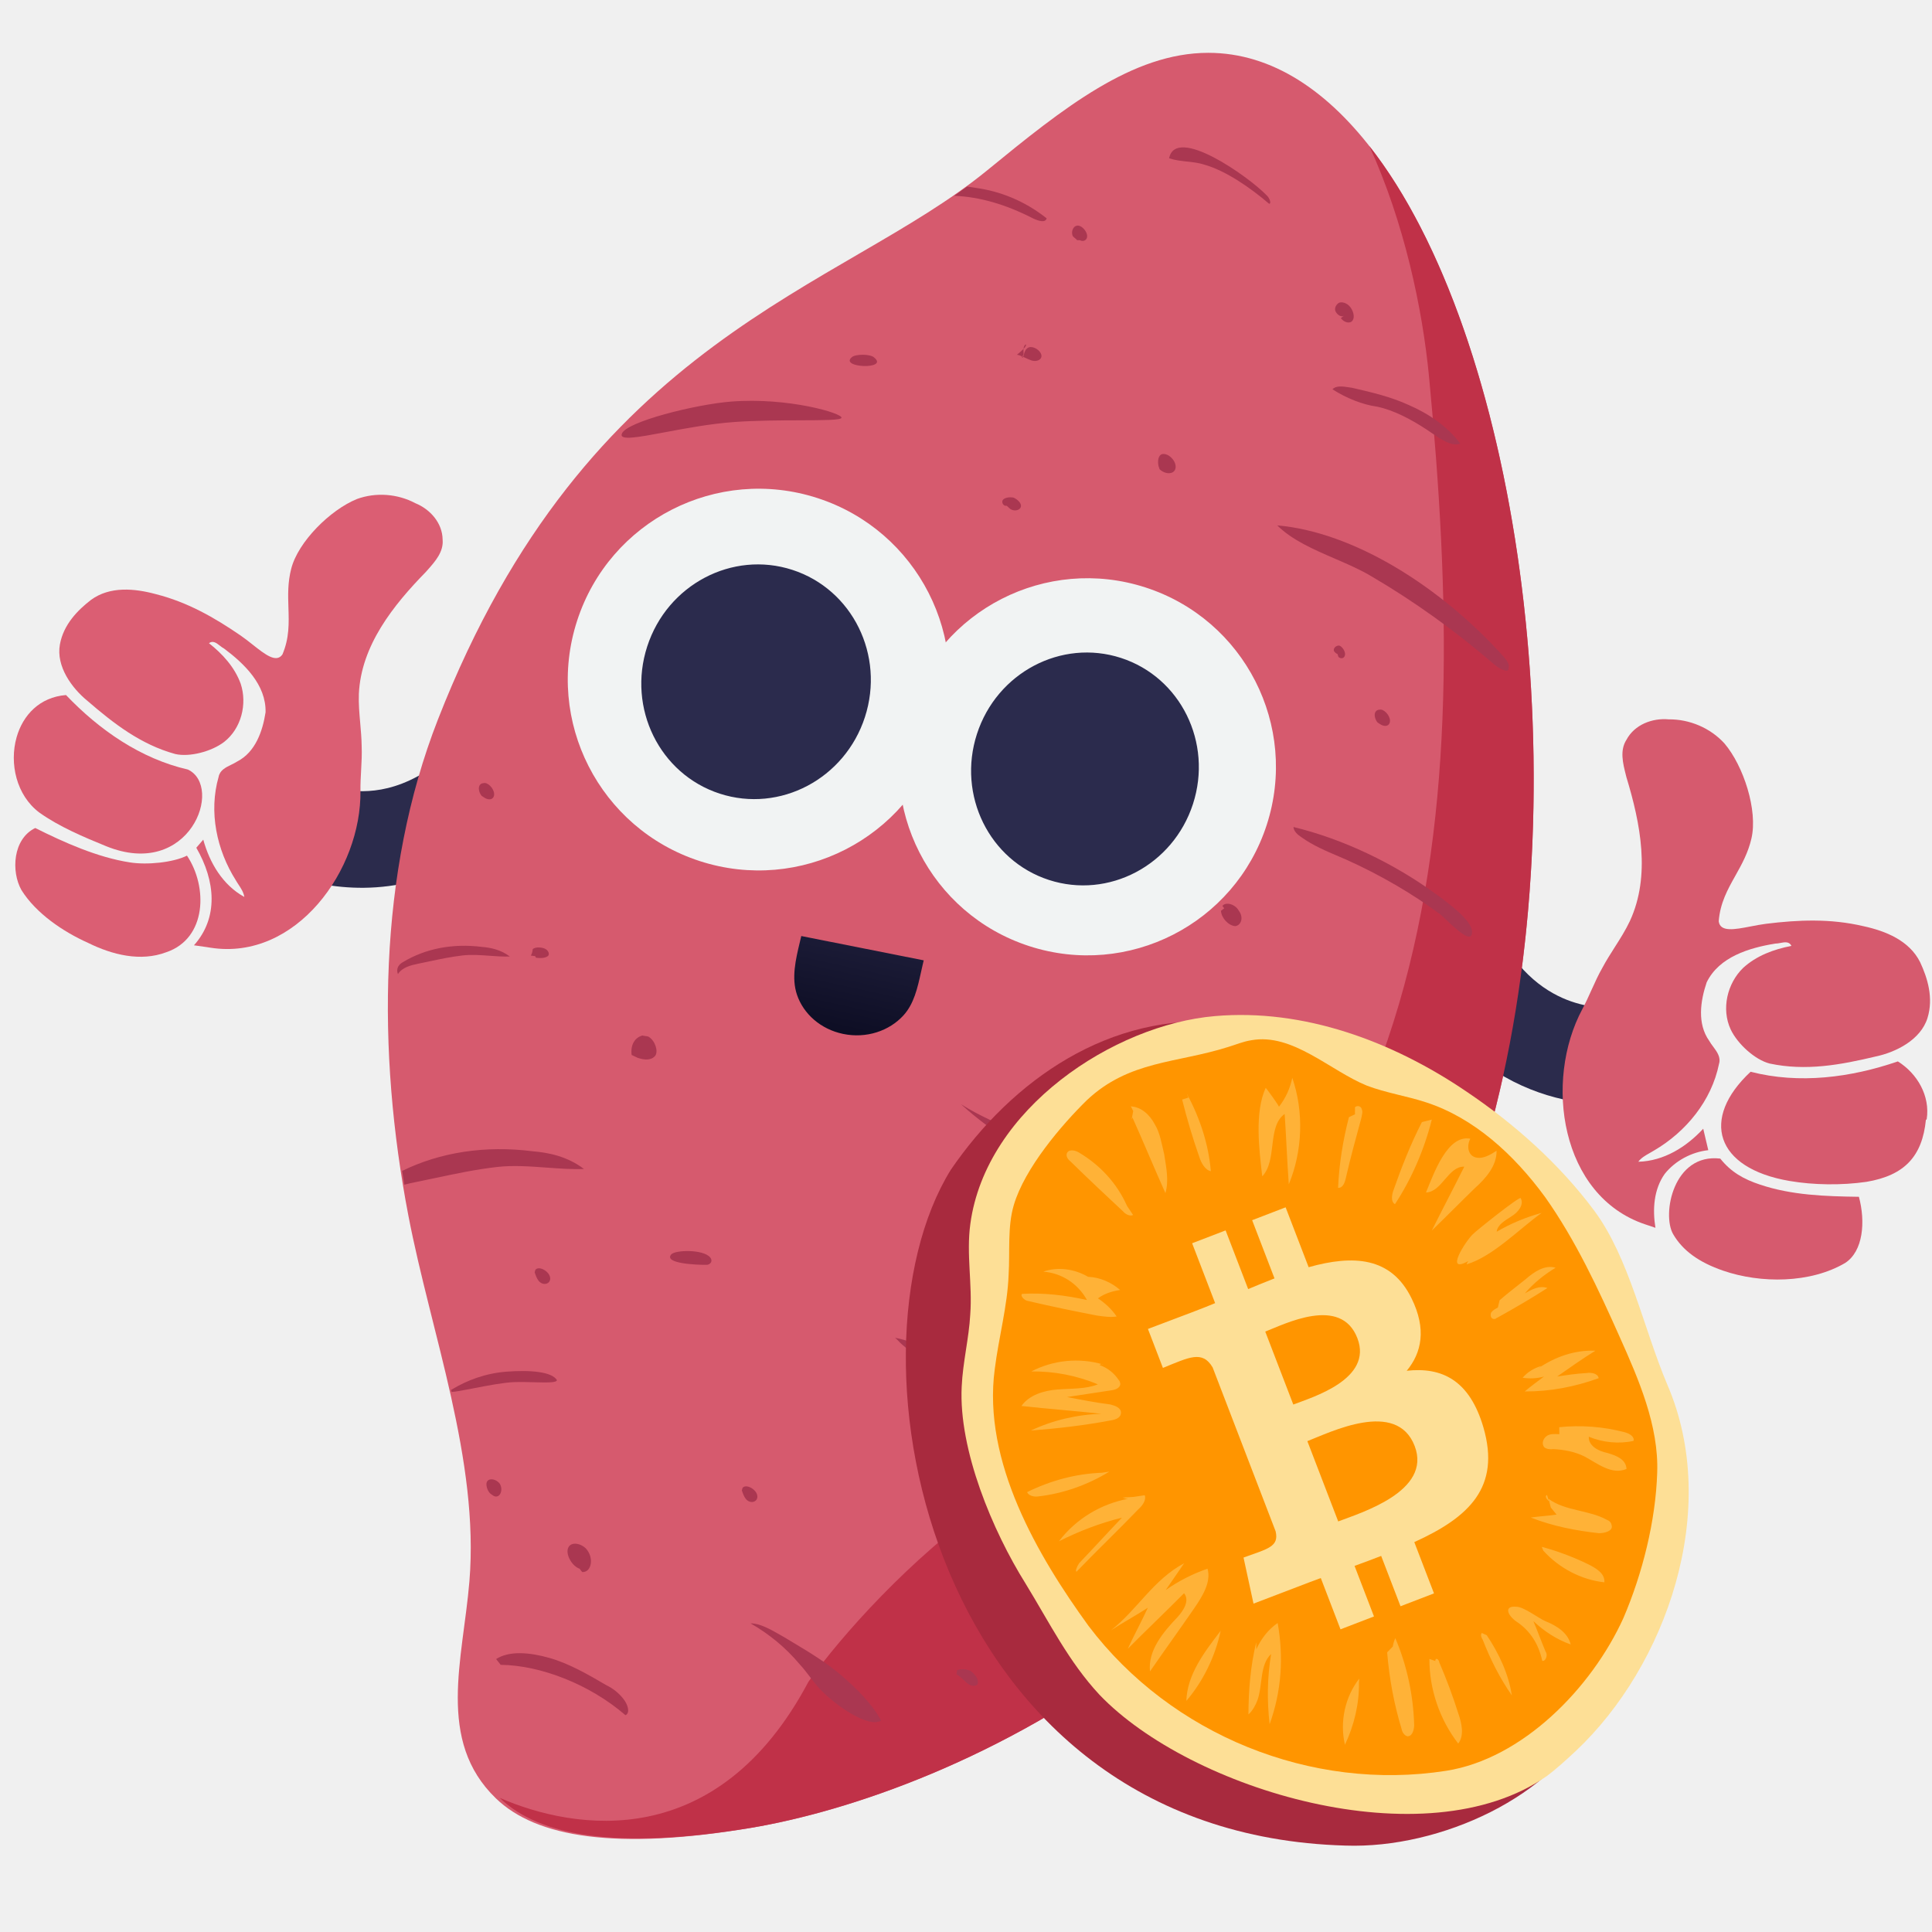
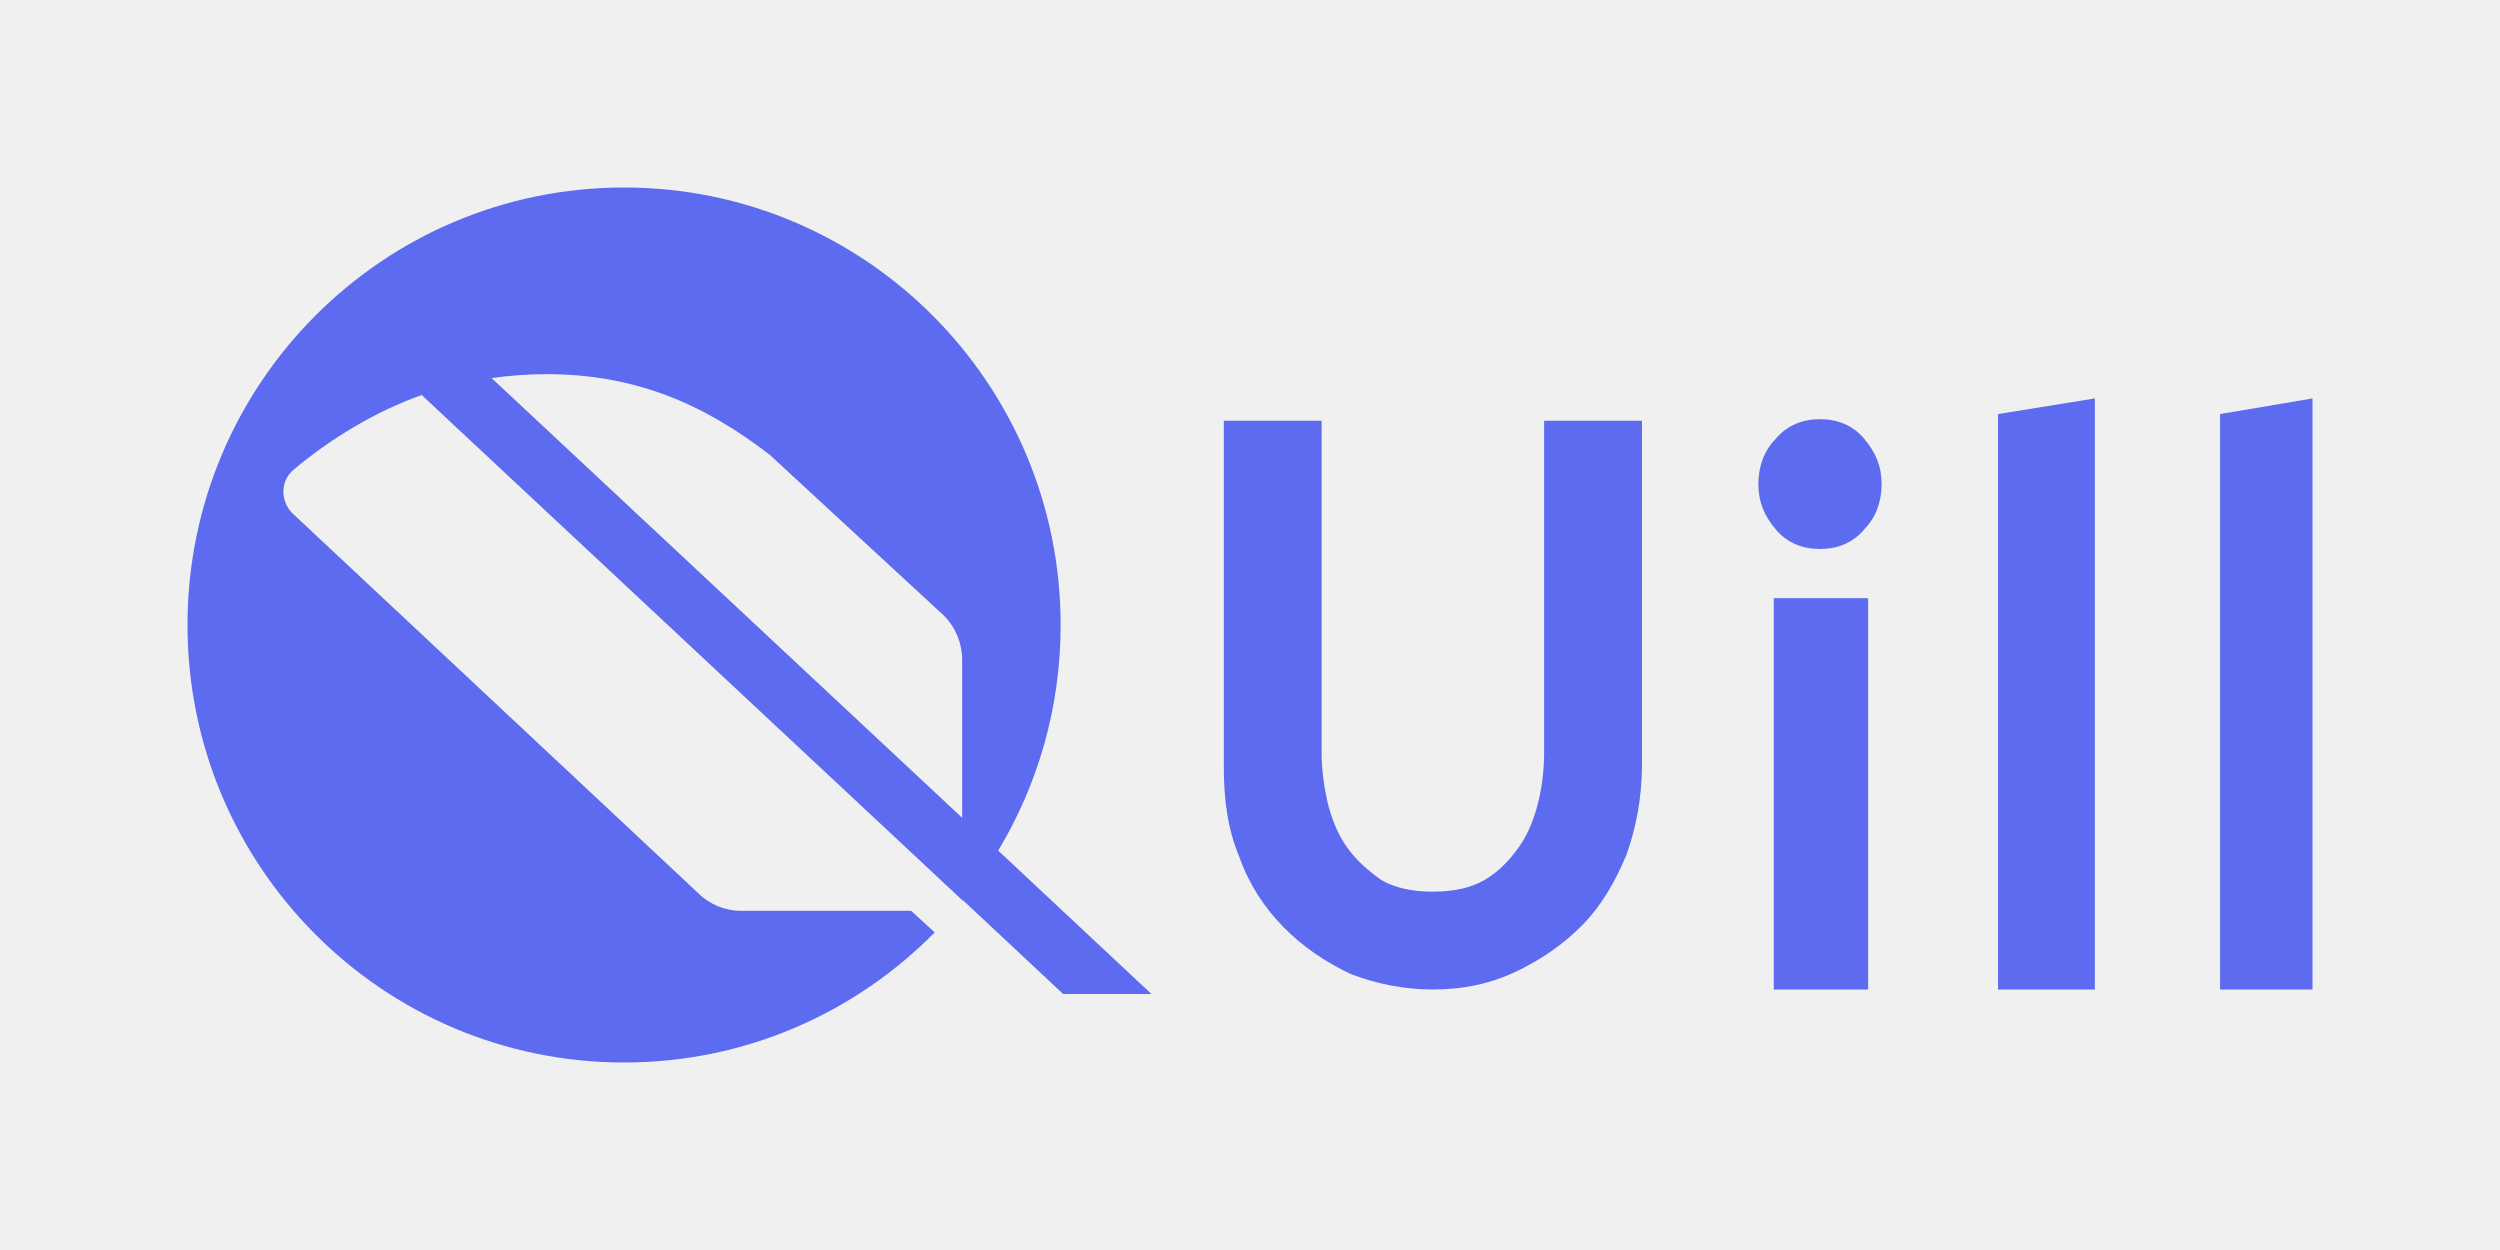
- <svg xmlns="http://www.w3.org/2000/svg" width="140" height="140" viewBox="0 0 140 140" fill="none">
-   <g clip-path="url(#clip0_358_1265)">
-     <path fill-rule="evenodd" clip-rule="evenodd" d="M21.153 56.166C20.637 55.983 19.979 55.752 19.347 55.606L17.765 62.425C17.955 62.469 18.253 62.565 18.817 62.765C18.89 62.79 18.967 62.818 19.047 62.846C19.52 63.014 20.108 63.224 20.737 63.42C22.23 63.888 24.157 64.355 26.376 64.332C31.059 64.284 36.109 62.079 41.068 55.778L35.566 51.449C31.645 56.433 28.458 57.311 26.304 57.333C25.104 57.345 23.96 57.094 22.828 56.74C22.338 56.587 21.889 56.427 21.414 56.258C21.328 56.228 21.241 56.197 21.153 56.166Z" fill="#2B2B4C" />
-     <path d="M30.1 36.465C28.806 35.776 27.229 35.659 25.858 36.163C23.937 36.947 21.605 39.25 21.103 41.211C20.842 42.217 20.872 43.137 20.901 44.04C20.937 45.15 20.972 46.236 20.465 47.426C20.018 48.064 19.216 47.43 18.307 46.711C18.026 46.489 17.735 46.258 17.44 46.055C15.544 44.754 13.602 43.64 11.302 43.056C9.756 42.636 7.966 42.467 6.599 43.467C5.639 44.205 4.603 45.249 4.341 46.699C4.052 48.291 5.213 49.865 6.317 50.77C8.252 52.443 10.206 53.953 12.697 54.638C13.731 54.88 15.33 54.457 16.229 53.772C17.484 52.804 17.93 51.017 17.44 49.543C17.007 48.35 16.125 47.382 15.142 46.608C15.428 46.392 15.686 46.594 15.934 46.788L15.935 46.789C16.035 46.868 16.134 46.945 16.232 46.993C17.704 48.093 19.29 49.618 19.244 51.615C19.032 52.988 18.505 54.503 17.2 55.174C17.066 55.263 16.913 55.338 16.758 55.413C16.348 55.613 15.931 55.817 15.841 56.296C15.114 58.833 15.703 61.594 17.085 63.783C17.146 63.891 17.215 63.995 17.284 64.1C17.467 64.378 17.651 64.657 17.705 64.996C16.134 64.13 15.191 62.523 14.729 60.844C14.558 61.038 14.392 61.234 14.225 61.43C15.621 63.844 15.841 66.5 14.055 68.5C14.219 68.524 14.832 68.607 14.996 68.633C15.083 68.647 15.171 68.662 15.259 68.675C21.445 69.642 26.203 63.041 26.12 57.289C26.114 56.803 26.141 56.316 26.168 55.827C26.2 55.235 26.233 54.64 26.207 54.044C26.2 53.501 26.152 52.959 26.104 52.415L26.104 52.411C26.041 51.704 25.978 50.995 26.005 50.281C26.166 46.771 28.505 43.852 30.866 41.437C30.906 41.392 30.947 41.346 30.988 41.299C31.533 40.685 32.155 39.984 32.074 39.104C32.06 37.892 31.169 36.901 30.1 36.465Z" fill="#DB5E73" />
-     <path fill-rule="evenodd" clip-rule="evenodd" d="M4.782 50.365C7.195 52.894 10.189 54.978 13.618 55.765C16.229 57 13.749 63.783 7.683 61.315C6.072 60.659 4.27 59.898 2.843 58.876C1.191 57.632 0.665 55.327 1.203 53.427C1.656 51.83 2.861 50.519 4.782 50.365Z" fill="#DB5E73" />
-     <path fill-rule="evenodd" clip-rule="evenodd" d="M9.402 62.491C7.066 62.13 4.639 61.045 2.555 60C0.924 60.791 0.797 63.156 1.555 64.5C2.616 66.197 4.592 67.524 6.387 68.327C8.136 69.19 10.186 69.707 12.055 69C14.996 68 15.059 64.249 13.549 62.002C12.555 62.5 10.665 62.694 9.402 62.491Z" fill="#DB5E73" />
-     <path d="M71.555 12.328C77.055 7.828 82.056 3.828 87.556 3.828C106.056 3.828 116.435 48.221 108.378 80.283C98.993 117.633 68.41 130.098 54.417 132.454C44.639 134.1 38.862 133.141 35.936 130.318C31.599 126.134 33.545 120.262 34.015 114.593C34.742 105.807 31.233 96.62 29.595 88.099C27.312 76.229 27.382 63.268 31.734 52.138C42.608 24.328 60.88 21.062 71.555 12.328Z" fill="#D65A6E" />
-     <path fill-rule="evenodd" clip-rule="evenodd" d="M117.1 72.998C117.099 72.998 117.097 72.998 117.692 76.447C118.288 79.896 118.286 79.897 118.284 79.897L118.28 79.898L118.271 79.899L118.252 79.902L118.206 79.91C118.171 79.915 118.129 79.921 118.08 79.928C117.983 79.941 117.858 79.956 117.708 79.97C117.407 79.998 117.003 80.024 116.515 80.023C115.543 80.023 114.212 79.922 112.699 79.526C109.606 78.716 105.896 76.699 103.084 72.176L109.028 68.48C110.78 71.297 112.889 72.34 114.472 72.754C115.298 72.971 116.02 73.023 116.517 73.023C116.763 73.023 116.947 73.011 117.051 73.001C117.103 72.996 117.134 72.992 117.143 72.991C117.147 72.99 117.146 72.99 117.138 72.992L117.122 72.994L117.111 72.996L117.104 72.997L117.1 72.998Z" fill="#2B2B4C" />
-     <path d="M58.587 121.86C51.979 134.321 41.668 132.65 36.208 130.279C39.108 133.083 44.817 134.047 54.459 132.446C68.471 130.073 99.002 117.595 108.378 80.282C114.52 55.839 109.947 24.229 99.23 10.586C101.753 16.112 103.084 22.371 103.556 27.328C106.557 58.828 105.314 89.802 71.852 108.756C65.852 113.011 60.974 118.533 58.587 121.86Z" fill="#C03148" />
-     <path fill-rule="evenodd" clip-rule="evenodd" d="M91.965 14.766C92.148 14.762 92.004 14.329 91.749 14.117C90.46 12.792 85.203 9.064 84.717 11.47C85.152 11.614 85.581 11.66 86.011 11.706C86.44 11.752 86.87 11.797 87.304 11.941C88.853 12.389 90.624 13.617 91.965 14.766ZM75.847 15.824C75.743 16.175 75.246 16.011 74.808 15.802C72.883 14.817 70.979 14.258 69.146 14.19C69.465 13.968 69.778 13.744 70.087 13.517C70.326 13.55 70.543 13.585 70.73 13.618C72.389 13.846 74.192 14.507 75.847 15.824ZM32.72 100.866C32.989 100.858 33.596 100.741 34.307 100.603C35.299 100.411 36.493 100.18 37.25 100.154C37.719 100.137 38.232 100.15 38.703 100.163C39.606 100.186 40.356 100.205 40.356 100.005C39.983 99.4 38.451 99.264 36.701 99.396C35.145 99.513 33.796 100.057 32.839 100.631C32.777 100.664 32.726 100.693 32.687 100.718C32.698 100.768 32.709 100.817 32.72 100.866ZM29.3 85.848C29.585 85.771 29.875 85.708 30.158 85.652C30.641 85.555 31.121 85.453 31.601 85.351C33.039 85.046 34.478 84.741 36.015 84.564C37.176 84.431 38.4 84.52 39.608 84.609H39.608H39.608H39.608H39.608H39.608H39.608H39.608H39.608H39.608H39.609H39.609H39.609H39.609H39.609H39.609H39.609H39.609H39.609H39.609H39.609H39.61H39.61H39.61H39.61H39.61H39.61H39.61H39.61H39.61H39.611H39.611H39.611C40.534 84.676 41.447 84.743 42.315 84.708C41.129 83.802 39.758 83.52 38.614 83.427C35.14 82.984 31.884 83.504 29.141 84.849C29.192 85.183 29.245 85.516 29.3 85.848ZM103.383 31.129C102.236 30.375 100.997 29.724 99.791 29.468C98.762 29.329 97.574 28.862 96.555 28.211C96.816 27.924 97.307 27.999 97.773 28.071L97.773 28.071L97.773 28.071L97.773 28.071L97.773 28.071L97.773 28.071C97.839 28.081 97.904 28.091 97.969 28.1L98.113 28.133C99.399 28.431 100.797 28.755 102.084 29.349C103.55 29.984 104.896 30.909 105.815 32.145C105.216 32.383 104.434 31.847 103.7 31.345C103.593 31.271 103.487 31.199 103.383 31.129ZM109.325 48.416C109.345 48.807 108.69 48.494 108.309 48.176C105.444 45.694 102.414 43.54 99.404 41.777C98.618 41.299 97.691 40.898 96.748 40.49C95.209 39.825 93.628 39.142 92.555 38.072C98.052 38.547 104.365 42.459 109.011 47.641C109.207 47.898 109.402 48.154 109.325 48.416ZM97.561 62.296C97.376 62.215 97.191 62.136 97.005 62.057C96.076 61.662 95.147 61.267 94.335 60.688C94.025 60.49 93.749 60.239 93.729 59.928C97.317 60.798 100.998 62.547 104.119 64.834L104.198 64.892C104.98 65.468 106.654 66.701 106.669 67.503C106.699 68.45 105.547 67.359 104.794 66.647L104.794 66.647L104.793 66.646C104.64 66.501 104.504 66.372 104.397 66.279C102.328 64.737 99.935 63.361 97.561 62.296ZM73.568 82.952C72.178 82.093 70.841 81.11 69.642 80.021C70.981 80.862 72.418 81.473 73.846 82.079L73.846 82.079C74.978 82.56 76.104 83.038 77.171 83.627C79.623 85.011 82.019 87.189 82.439 89.957C81.489 89.327 80.801 88.553 80.099 87.764C79.591 87.192 79.075 86.612 78.448 86.074C77.376 85.166 76.123 84.442 74.878 83.722C74.438 83.468 73.998 83.214 73.568 82.952ZM29.232 69.699C30.829 68.743 32.807 68.346 34.937 68.618C35.557 68.668 36.299 68.821 36.942 69.312C36.471 69.331 35.976 69.294 35.475 69.258C34.821 69.21 34.157 69.162 33.529 69.234C32.696 69.33 31.916 69.495 31.137 69.66L31.137 69.66C30.877 69.715 30.617 69.77 30.355 69.823C29.774 69.94 29.135 70.1 28.837 70.588C28.667 70.13 28.946 69.852 29.232 69.699ZM60.978 30.276C61.075 29.958 57.139 28.776 52.977 29.1C50.43 29.299 45.349 30.56 45.057 31.44C44.89 31.94 46.241 31.686 48.185 31.322C49.659 31.045 51.473 30.704 53.227 30.579C54.804 30.467 56.553 30.462 57.991 30.457C59.672 30.451 60.926 30.448 60.978 30.276ZM72.125 105.662C72.726 105.476 73.674 106.11 74.314 106.707C76.42 108.495 80.293 112.599 80.369 115.256C80.168 115.019 79.707 114.4 79.099 113.583L79.098 113.582L79.098 113.581C76.963 110.712 73.014 105.407 72.125 105.662ZM60.992 121.425C59.869 120.463 58.673 119.746 57.5 119.043C57.273 118.906 57.046 118.771 56.822 118.634C56.746 118.591 56.67 118.548 56.594 118.504L56.594 118.504C55.843 118.075 55.055 117.624 54.391 117.637C55.711 118.395 56.921 119.373 57.961 120.615C58.219 120.893 58.448 121.194 58.677 121.494L58.678 121.494L58.678 121.494C58.907 121.795 59.136 122.095 59.394 122.373C60.428 123.485 62.899 125.265 63.845 124.679C63.236 123.515 62.078 122.362 60.992 121.425ZM45.324 124.29C42.709 122.029 39.143 120.67 36.281 120.64L35.952 120.222C36.889 119.611 38.35 119.727 39.797 120.135C41.243 120.543 42.602 121.335 43.961 122.128C44.439 122.361 44.842 122.687 45.171 123.104C45.501 123.521 45.681 124.123 45.324 124.29ZM100.005 52.474C100.384 52.728 100.743 52.59 100.723 52.198C100.703 51.806 100.251 51.336 99.951 51.429C99.585 51.437 99.488 51.918 99.815 52.347L100.005 52.474ZM35.807 57.519C35.827 57.911 35.468 58.049 35.089 57.795L34.899 57.669C34.572 57.239 34.669 56.758 35.035 56.751C35.335 56.657 35.786 57.128 35.807 57.519ZM97.16 23.055C97.421 23.398 97.853 23.477 98.022 23.212C98.191 22.947 98.047 22.514 97.851 22.257C97.589 21.913 97.158 21.835 96.982 21.969C96.805 22.104 96.695 22.324 96.767 22.54C96.905 22.842 97.218 23.01 97.394 22.876L97.16 23.055ZM97.468 47.38C97.481 47.641 97.246 47.82 96.991 47.608L96.919 47.391C96.795 47.35 96.729 47.264 96.664 47.178C96.592 46.962 96.826 46.783 97.009 46.779C97.192 46.776 97.454 47.119 97.468 47.38ZM88.711 65.82L88.476 65.999C88.503 66.521 89.02 67.077 89.51 67.111C89.934 67.058 90.149 66.487 89.756 65.973C89.488 65.499 88.808 65.338 88.58 65.648L88.711 65.82ZM88.98 81.137C88.673 81.1 88.228 80.76 88.273 80.454L87.973 80.548C87.888 80.07 87.867 79.678 87.971 79.328C88.134 78.932 88.558 78.88 88.938 79.134C89.441 79.429 89.533 80.037 89.436 80.518C89.391 80.824 89.222 81.089 88.98 81.137ZM66.489 98.395C67.017 98.899 67.68 99.229 68.008 99.203C68.335 99.177 68.089 98.704 67.561 98.2C66.651 97.398 65.66 97.095 64.86 96.94C64.956 97.014 65.04 97.103 65.124 97.192L65.124 97.192C65.208 97.281 65.293 97.37 65.388 97.445L66.489 98.395ZM81.356 100.116C81.166 99.989 80.97 99.732 80.839 99.56L80.636 99.172C80.381 98.959 80.361 98.567 80.602 98.519C80.844 98.471 81.157 98.638 81.354 98.896C81.681 99.325 81.78 100.064 81.356 100.116ZM82.103 109.861C81.686 109.786 81.36 109.259 81.434 108.908C81.358 108.823 81.323 108.662 81.364 108.526C81.481 108.436 81.54 108.391 81.722 108.388C82.029 108.425 82.474 108.765 82.618 109.197C82.763 109.63 82.476 109.985 82.103 109.861ZM69.834 121.744C69.677 121.592 69.52 121.441 69.311 121.329L69.356 121.023C69.656 120.929 70.022 120.922 70.336 121.09C70.715 121.344 70.984 121.818 70.814 122.083C70.638 122.217 70.331 122.179 70.076 121.967C69.991 121.896 69.913 121.82 69.834 121.744ZM73.12 36.803C73.357 37.068 73.841 37.038 73.96 36.768C74.078 36.497 73.742 36.189 73.445 36.059C73.119 35.997 72.733 36.07 72.645 36.273C72.585 36.408 72.695 36.698 72.951 36.649L73.12 36.803ZM90.212 93.772C90.133 93.773 90.097 93.927 90.194 94.055C90.26 94.141 90.338 94.183 90.417 94.225C90.495 94.267 90.573 94.308 90.639 94.394C90.808 94.129 90.912 93.779 90.768 93.346C90.689 92.999 90.179 92.574 89.944 92.753C89.709 92.932 89.912 93.32 90.115 93.708L90.212 93.772ZM53.756 107.995C53.828 108.212 53.901 108.428 54.032 108.6C54.359 109.029 54.959 108.842 54.874 108.365C54.788 107.887 54.036 107.51 53.808 107.82L53.756 107.995ZM39.019 92.797C38.888 92.626 38.816 92.409 38.744 92.193L38.796 92.018C39.024 91.708 39.775 92.085 39.861 92.563C39.947 93.04 39.346 93.227 39.019 92.797ZM51.231 91.655C51.498 91.623 51.677 91.362 51.453 91.106C50.932 90.511 48.913 90.573 48.637 90.903C48.085 91.562 50.468 91.664 51.231 91.655ZM39.736 69.247C39.552 69.44 39.154 69.443 38.842 69.402L38.777 69.285L38.465 69.245C38.564 69.095 38.584 68.934 38.605 68.774C38.782 68.634 39.102 68.621 39.408 68.715C39.713 68.809 39.835 69.096 39.736 69.247ZM63.349 25.91C63.093 25.65 62.018 25.643 61.737 25.874C60.774 26.667 64.438 26.799 63.349 25.91ZM74.068 25.825C73.934 25.767 73.806 25.721 73.689 25.706C73.687 25.708 73.686 25.709 73.686 25.709L73.687 25.708L73.688 25.707L73.689 25.707C73.716 25.685 73.984 25.475 74.17 25.279C74.16 25.382 74.166 25.496 74.172 25.609C74.179 25.734 74.112 25.79 74.068 25.825ZM74.144 25.858L74.136 25.886L74.127 25.915C74.003 25.874 74.018 25.863 74.062 25.83L74.068 25.825L74.098 25.838L74.144 25.858ZM74.144 25.858L74.165 25.783C74.247 25.49 74.315 25.247 74.576 25.166C74.877 25.072 75.38 25.367 75.459 25.714C75.538 26.061 75.12 26.244 74.748 26.121C74.595 26.07 74.44 25.997 74.29 25.927L74.29 25.927C74.241 25.903 74.192 25.88 74.144 25.858ZM74.321 24.953C74.222 25.029 74.183 25.145 74.17 25.279C74.305 25.137 74.396 25.003 74.321 24.953ZM35.779 108.403C36.217 108.612 36.491 107.996 36.222 107.522C35.895 107.093 35.222 107.063 35.249 107.586C35.263 107.847 35.4 108.149 35.59 108.276L35.779 108.403ZM42.439 112.192C43.075 112.854 42.874 113.963 42.184 113.916L42 113.674C41.476 113.5 41.005 112.712 41.152 112.218C41.298 111.725 41.988 111.772 42.439 112.192ZM46.21 76.656C46.706 76.82 47.196 76.854 47.483 76.5C47.711 76.19 47.488 75.41 46.984 75.115C46.922 75.095 46.846 75.085 46.769 75.076C46.692 75.067 46.615 75.057 46.553 75.037C46.012 75.178 45.673 75.708 45.772 76.447L46.21 76.656ZM84.026 33.999C84.412 34.383 85.085 34.413 85.182 33.932C85.279 33.45 84.697 32.809 84.214 32.906C83.914 32.999 83.875 33.435 83.954 33.782L84.026 33.999ZM78.768 17C78.847 17.347 78.553 17.571 78.239 17.403L78.056 17.407C78.024 17.363 77.96 17.31 77.896 17.257C77.832 17.204 77.769 17.151 77.736 17.108C77.598 16.806 77.761 16.41 78.003 16.362C78.303 16.268 78.689 16.653 78.768 17Z" fill="#AA3751" />
-     <path d="M58.064 67.828C58.053 67.876 58.041 67.923 58.031 67.969C58.008 68.066 57.985 68.162 57.961 68.26C57.658 69.531 57.338 70.867 57.755 72.092C58.222 73.463 59.457 74.58 61.093 74.921C62.779 75.272 64.444 74.704 65.468 73.579C66.231 72.74 66.485 71.593 66.734 70.472C66.774 70.287 66.815 70.103 66.858 69.922C66.883 69.815 66.909 69.705 66.936 69.591L58.064 67.828Z" fill="url(#paint0_linear_358_1265)" />
-     <circle cx="54.973" cy="49.245" r="13.827" transform="rotate(17.9625 54.9727 49.2447)" fill="#F1F3F3" />
-     <circle cx="78.796" cy="55.565" r="13.661" transform="rotate(17.9625 78.7965 55.5653)" fill="#F1F3F3" />
-     <ellipse cx="54.788" cy="49.403" rx="8.293" ry="8.524" transform="rotate(17.9625 54.7879 49.4026)" fill="#2B2B4D" />
-     <ellipse cx="78.621" cy="55.721" rx="8.228" ry="8.457" transform="rotate(17.9625 78.6206 55.7209)" fill="#2B2B4D" />
-     <path d="M97.5 133.738C104.379 133.979 112.728 130.124 115.327 124.387C125.743 101.397 109.881 78.664 91.491 74.541C90.569 74.356 89.699 74.182 88.758 74.093C80.44 73.322 73.369 78.231 68.892 84.777C60.645 98.132 67.347 132.889 97.5 133.738Z" fill="#A82A3E" />
-     <path d="M114.186 126.885C113.511 127.512 112.836 128.139 112.083 128.703C103.286 134.846 86.247 129.69 79.672 122.808C77.432 120.401 76.06 117.6 74.311 114.743C71.933 110.942 69.459 105.069 69.688 100.488C69.77 98.687 70.215 96.978 70.308 95.25C70.472 93.064 70.013 90.9 70.314 88.692C71.447 80.319 80.736 74.249 88.042 73.63C94.45 73.076 100.869 75.427 106.302 79.124C109.713 81.423 113.005 84.336 115.533 87.742C118.061 91.147 119.1 96.275 120.817 100.329C124.742 109.403 120.74 120.72 114.186 126.885Z" fill="#FDDF96" />
-     <path d="M104.792 128.319C95.034 129.843 84.865 125.723 78.883 117.825C75.201 112.75 71.189 105.919 72.082 99.225C72.368 96.921 73.007 94.636 73.089 92.364C73.191 90.69 72.997 88.913 73.461 87.334C74.25 84.649 76.927 81.519 78.755 79.727C81.817 76.838 85.268 77.053 89 75.867C89.535 75.709 90.059 75.476 90.673 75.38C93.663 74.838 96.372 77.579 99.045 78.668C100.45 79.202 101.948 79.42 103.342 79.881C106.788 81 109.69 83.635 111.965 86.746C114.172 89.866 115.809 93.377 117.377 96.899C118.732 99.927 120.211 103.312 120.087 106.721C119.975 110.204 119.027 114.011 117.638 117.252C115.323 122.345 110.309 127.458 104.792 128.319Z" fill="#FF9500" />
-     <path d="M101.084 87.26C100.786 87.088 100.855 86.643 100.944 86.34C101.56 84.579 102.197 82.961 103.034 81.312L103.754 81.13C103.203 83.315 102.298 85.409 101.084 87.26ZM103.333 86.411C103.881 85.096 104.867 82.193 106.547 82.517C106.279 82.992 106.331 83.781 107.028 83.893C107.514 83.964 108.013 83.671 108.446 83.387C108.474 84.47 107.663 85.39 106.886 86.088C105.82 87.12 104.82 88.141 103.753 89.173C104.534 87.605 105.326 86.108 106.107 84.54C104.945 84.499 104.484 86.381 103.333 86.411ZM106.399 91.379C104.647 92.37 106.184 89.963 106.717 89.447C106.95 89.194 110.103 86.686 110.19 86.818C110.465 87.283 110.009 87.86 109.51 88.153C109.078 88.436 108.512 88.739 108.455 89.255C109.453 88.669 110.539 88.214 111.713 87.89C110.059 89.084 108.182 91.036 106.299 91.612C106.232 91.622 106.399 91.379 106.399 91.379ZM86.515 116.575C85.458 118.113 84.39 119.58 83.333 121.117C83.173 119.62 84.262 118.295 85.318 117.192C85.785 116.687 86.219 115.968 85.801 115.452C84.446 116.818 83.079 118.112 81.724 119.478C82.182 118.466 82.717 117.515 83.175 116.504C82.309 117.07 81.367 117.576 80.502 118.142C82.444 116.615 83.548 114.491 85.81 113.277C85.365 113.924 84.919 114.572 84.474 115.219C85.395 114.572 86.404 114.056 87.501 113.672C87.784 114.643 87.127 115.685 86.515 116.575ZM91.123 123.193C90.978 123.578 90.766 123.972 90.466 124.235C90.473 122.495 90.613 120.735 91.03 119.005L91.039 119.511C91.396 118.732 91.907 118.074 92.584 117.609C93.028 120.078 92.862 122.567 92.001 124.944C91.809 123.234 91.827 121.565 92.11 119.855C91.277 120.634 91.504 122.121 91.123 123.193ZM88.456 118.164C88.061 120.036 87.179 121.837 85.968 123.253C86.02 121.361 87.266 119.722 88.4 118.245L88.456 118.164ZM111.885 99.748C111.364 99.899 110.822 99.909 110.336 99.838C110.68 99.424 111.179 99.13 111.7 98.979L111.456 99.161C112.687 98.321 114.105 97.816 115.609 97.877C114.678 98.454 113.757 99.101 112.836 99.748C113.567 99.637 114.231 99.536 114.972 99.496C115.304 99.445 115.791 99.516 115.845 99.87C114.105 100.497 112.323 100.84 110.486 100.83C110.908 100.476 111.396 100.112 111.885 99.748ZM114.803 105.535C114.141 105.201 113.301 105.039 112.549 105.009C112.35 105.039 112.073 105.009 111.919 104.887C111.676 104.634 111.822 104.25 112.066 104.068C112.31 103.886 112.653 103.906 112.996 103.926L112.987 103.42C114.525 103.259 116.173 103.371 117.731 103.786C118.085 103.877 118.46 104.11 118.37 104.413C117.318 104.646 116.146 104.534 115.13 104.109C115.094 104.767 115.834 105.161 116.464 105.283C117.105 105.475 117.823 105.728 117.864 106.447C116.778 106.902 115.764 106.042 114.803 105.535ZM112.104 108.337L112.235 108.752C112.235 108.752 112.168 108.762 112.157 108.691C112.003 108.57 111.971 108.357 112.104 108.337ZM110.924 109.966C111.522 109.875 112.197 109.845 112.795 109.754C112.629 109.561 112.541 109.43 112.376 109.238L112.213 108.61C113.437 109.511 115.119 109.4 116.455 110.139C116.598 110.19 116.753 110.311 116.785 110.524C116.916 110.939 116.263 111.11 115.853 111.1C114.195 110.918 112.515 110.593 110.924 109.966ZM111.832 112.364L111.723 112.09C112.927 112.415 114.153 112.88 115.257 113.437C115.776 113.72 116.306 114.075 116.259 114.661C114.6 114.479 112.978 113.639 111.832 112.364ZM80.384 106.639C78.831 107.599 77.025 108.236 75.221 108.438C74.955 108.479 74.535 108.398 74.426 108.124C76.133 107.285 77.96 106.79 79.852 106.72L80.384 106.639ZM100.929 119.311C100.963 119.088 101.008 118.937 101.109 118.704C101.952 120.677 102.419 122.852 102.476 125.018C102.464 125.382 102.329 125.837 101.986 125.817C101.776 125.776 101.6 125.513 101.568 125.301C101.022 123.5 100.676 121.668 100.518 119.736L100.929 119.311ZM103.58 120.212L104.011 120.364C104.001 120.293 104.001 120.293 104.056 120.212C104.189 120.192 104.277 120.324 104.298 120.465C104.824 121.69 105.284 122.924 105.677 124.169C105.918 124.857 106.124 125.767 105.668 126.344C104.315 124.593 103.571 122.387 103.58 120.212ZM98.474 121.931C98.501 123.448 98.129 125.026 97.459 126.433C97.068 124.753 97.474 122.952 98.497 121.637L98.474 121.931ZM81.669 87.386L82.109 88.044C81.854 88.155 81.556 87.983 81.391 87.791C80.124 86.607 78.856 85.423 77.579 84.168C77.424 84.046 77.259 83.854 77.293 83.632C77.372 83.257 77.859 83.328 78.156 83.5C79.724 84.421 80.946 85.757 81.669 87.386ZM84.362 83.644C84.502 84.564 84.719 85.546 84.45 86.456C83.628 84.625 82.872 82.783 82.05 80.952C82.061 81.023 82.061 81.023 82.005 81.104L82.118 80.507C82.03 80.375 82.009 80.234 81.931 80.173C82.684 80.204 83.312 80.76 83.696 81.499C84.059 82.096 84.177 82.875 84.362 83.644ZM86.906 83.837C86.424 82.461 86.01 81.075 85.662 79.678L86.116 79.537C86.105 79.466 86.017 79.334 86.006 79.263C86.95 81.004 87.584 82.936 87.742 84.869C87.322 84.788 87.037 84.251 86.906 83.837ZM93.644 78.102C94.497 80.581 94.385 83.424 93.391 85.821C93.265 84.102 93.206 82.371 93.091 80.722C91.804 81.643 92.579 84.061 91.468 85.244C91.244 83.322 90.901 80.621 91.716 78.83C91.793 78.891 92.739 80.196 92.673 80.206C93.185 79.549 93.486 78.851 93.644 78.102ZM96.963 86.075C97.037 84.325 97.32 82.615 97.748 80.956L98.191 80.744C98.169 80.602 98.203 80.38 98.182 80.238C98.36 80.066 98.647 80.168 98.679 80.38C98.778 80.582 98.677 80.815 98.643 81.037C98.25 82.474 97.857 83.911 97.53 85.337C97.451 85.711 97.306 86.096 96.963 86.075ZM75.598 92.15C76.629 91.776 77.878 91.948 78.849 92.525C79.668 92.546 80.54 92.92 81.168 93.477C80.637 93.558 80.05 93.719 79.562 94.083C80.091 94.438 80.565 94.873 80.917 95.399C80.452 95.469 79.966 95.399 79.479 95.328C77.799 95.003 76.185 94.669 74.494 94.274C74.218 94.244 73.888 93.859 74.076 93.758C75.625 93.667 77.218 93.86 78.765 94.204C78.106 93 76.903 92.241 75.598 92.15ZM79.686 98.919C80.26 99.122 80.723 99.486 81.075 100.012C81.152 100.073 81.174 100.215 81.184 100.285C81.161 100.579 80.84 100.7 80.574 100.741C79.511 100.902 78.449 101.064 77.32 101.235C78.37 101.438 79.42 101.641 80.459 101.772C80.813 101.864 81.244 102.016 81.231 102.38C81.218 102.744 80.831 102.875 80.499 102.926C78.583 103.29 76.647 103.512 74.699 103.663C76.284 102.915 78.056 102.5 79.815 102.45C77.88 102.237 75.955 102.095 74.02 101.882C74.577 101.073 75.684 100.759 76.625 100.689C77.632 100.608 78.66 100.669 79.558 100.315C78.034 99.678 76.354 99.353 74.728 99.383C76.302 98.564 78.172 98.352 79.951 98.879C79.874 98.818 79.741 98.838 79.686 98.919ZM78.199 113.275C79.254 112.173 80.243 111.08 81.299 109.978C79.727 110.362 78.186 110.958 76.734 111.686C77.98 110.048 79.788 108.976 81.769 108.602C81.636 108.622 81.493 108.571 81.349 108.521L82.157 108.47C82.423 108.43 82.688 108.39 82.954 108.349C83.074 108.693 82.796 109.098 82.496 109.361C81.03 110.888 79.486 112.355 78.019 113.882C77.887 113.902 78.032 113.518 78.199 113.275ZM108.054 95.113C108.166 94.951 108.354 94.85 108.542 94.749L108.666 94.223C109.266 93.697 109.876 93.242 110.542 92.706C111.142 92.18 111.941 91.624 112.725 91.867C111.915 92.352 111.127 92.979 110.494 93.728C110.993 93.434 111.558 93.131 112.133 93.334C110.957 94.092 109.77 94.78 108.517 95.477C108.451 95.487 108.395 95.568 108.329 95.578C108.063 95.619 107.954 95.346 108.054 95.113ZM109.897 117.513C109.213 117.037 108.973 116.349 109.869 116.43C110.411 116.42 111.491 117.27 111.999 117.483C112.794 117.797 113.622 118.323 113.818 119.163C112.812 118.808 111.908 118.221 111.114 117.473C111.432 118.221 111.672 118.909 111.99 119.658C112.078 119.79 112.1 119.931 112.055 120.083C112.01 120.235 111.899 120.397 111.755 120.346C111.506 119.152 110.879 118.16 109.897 117.513ZM107.372 118.331L107.736 118.493C108.616 119.809 109.317 121.296 109.554 122.854C108.686 121.61 108.005 120.264 107.447 118.827C107.359 118.696 107.26 118.493 107.372 118.331Z" fill="#FFB237" />
-     <path d="M101.936 99.331C103.024 98.023 103.377 96.306 102.292 94.095C100.82 91.064 98.061 90.919 94.829 91.826L93.161 87.487L90.735 88.42L92.356 92.638C91.726 92.88 91.086 93.146 90.447 93.411L88.812 89.159L86.386 90.091L88.053 94.43C87.172 94.802 86.128 95.187 83.184 96.301L84.269 99.125C86.171 98.352 87.125 97.831 87.871 99.085L92.437 110.965C92.7 112.086 91.861 112.232 90.111 112.866L90.834 116.205C95.258 114.505 95.71 114.351 95.71 114.351L97.138 118.067L99.564 117.134L98.156 113.47C98.824 113.233 99.47 112.984 100.085 112.748L101.487 116.395L103.913 115.463L102.485 111.747C106.458 109.943 108.745 107.78 107.5 103.456C106.493 99.99 104.468 99.049 101.936 99.331ZM91.685 96.492C93.056 95.965 97.163 93.853 98.361 96.97C99.506 99.948 95.088 101.251 93.717 101.778L91.685 96.492ZM96.972 110.249L94.736 104.43C96.374 103.8 101.201 101.372 102.511 104.781C103.775 108.07 98.611 109.619 96.972 110.249Z" fill="#FDDF96" />
-     <path d="M120.924 52.128C122.438 52.112 123.94 52.754 124.957 53.868C126.346 55.501 127.389 58.722 126.916 60.758C126.676 61.805 126.212 62.634 125.756 63.449C125.195 64.449 124.646 65.428 124.545 66.761C124.651 67.559 125.687 67.359 126.863 67.132C127.227 67.062 127.604 66.989 127.97 66.942C130.328 66.651 132.639 66.553 135.025 67.113C136.642 67.462 138.364 68.159 139.141 69.726C139.671 70.859 140.124 72.31 139.675 73.763C139.182 75.361 137.37 76.251 135.926 76.556C133.357 77.17 130.847 77.626 128.237 77.068C127.174 76.798 125.909 75.65 125.41 74.594C124.721 73.109 125.161 71.259 126.311 70.141C127.276 69.253 128.545 68.785 129.815 68.543C129.655 68.209 129.322 68.271 129.003 68.331L129.001 68.332C128.872 68.356 128.745 68.38 128.632 68.377C126.759 68.686 124.579 69.33 123.672 71.183C123.213 72.542 122.976 74.182 123.853 75.418C123.934 75.563 124.039 75.705 124.145 75.847C124.425 76.226 124.711 76.611 124.566 77.093C124.025 79.765 122.172 82.017 119.864 83.367C119.756 83.436 119.644 83.499 119.53 83.562C119.231 83.73 118.929 83.899 118.718 84.184C120.571 84.137 122.2 83.112 123.422 81.792C123.486 82.051 123.546 82.31 123.605 82.569C123.665 82.828 123.725 83.087 123.789 83.346C122.583 83.48 121.396 84.106 120.631 85.065C119.835 86.191 119.743 87.635 119.959 88.971C119.797 88.915 119.635 88.861 119.472 88.807L119.469 88.806C119.383 88.778 119.297 88.749 119.211 88.72C113.08 86.665 111.856 78.349 114.668 73.114C114.905 72.672 115.112 72.213 115.32 71.751C115.572 71.193 115.825 70.632 116.132 70.098C116.397 69.603 116.699 69.129 117.001 68.653L117.004 68.649C117.398 68.031 117.792 67.412 118.107 66.744C119.629 63.449 118.872 59.66 117.857 56.322L117.832 56.222L117.811 56.138C117.603 55.315 117.365 54.377 117.858 53.609C118.447 52.504 119.736 52.019 120.924 52.128Z" fill="#D65A6E" />
-     <path fill-rule="evenodd" clip-rule="evenodd" d="M139.616 81.107C139.876 79.412 138.935 77.794 137.526 76.914C134.111 78.086 130.374 78.573 126.856 77.663C123.205 81.068 124.297 84.651 129.658 85.574C131.428 85.879 133.461 85.899 135.256 85.64C138.008 85.176 139.294 83.795 139.558 81.15L139.596 81.124L139.616 81.107Z" fill="#D65A6E" />
-     <path d="M124.657 83.956C125.424 84.919 126.338 85.444 127.522 85.836C129.835 86.616 132.296 86.691 134.704 86.724C135.191 88.543 135.013 90.666 133.712 91.516C131.192 93.004 127.591 93.019 124.855 92.074C123.15 91.485 121.942 90.645 121.239 89.425C120.417 88.001 121.249 83.555 124.657 83.956Z" fill="#D65A6E" />
-   </g>
-   <defs>
-     <linearGradient id="paint0_linear_358_1265" x1="64.303" y1="61.327" x2="61.199" y2="75.519" gradientUnits="userSpaceOnUse">
-       <stop stop-color="#2B2B4C" />
-       <stop offset="1" stop-color="#0C0C22" />
-     </linearGradient>
-     <clipPath id="clip0_358_1265">
-       <rect width="140" height="140" fill="white" />
-     </clipPath>
-   </defs>
+ <svg xmlns="http://www.w3.org/2000/svg" width="160" height="80" viewBox="0 0 160 80" fill="none">
+   <path fill-rule="evenodd" clip-rule="evenodd" d="M63.884 54.438C66.421 50.222 67.88 45.282 67.88 40C67.88 24.536 55.371 12 39.94 12C24.509 12 12 24.536 12 40C12 55.464 24.509 68 39.94 68C47.718 68 54.754 64.815 59.819 59.675L58.313 58.293H47.43C46.387 58.293 45.386 57.874 44.649 57.127L18.709 32.844C17.934 32.06 17.937 30.78 18.779 30.071C21.104 28.111 24.032 26.322 26.991 25.284L61.63 57.652L61.647 57.631L68.041 63.614H73.69L63.884 54.438ZM61.578 52.339V42.227C61.578 41.179 61.17 40.174 60.443 39.429L49.274 29.116C45.077 25.873 40.679 23.947 34.991 23.947C33.793 23.947 32.615 24.032 31.462 24.197L61.578 52.339Z" fill="#5C6BEF" />
+   <path d="M127.873 26.5V63.329H134.07V25.5L127.873 26.5Z" fill="#5C6BEF" />
+   <path d="M91.704 63.329C89.863 63.329 88.022 62.953 86.426 62.327C84.83 61.575 83.357 60.573 82.129 59.321C80.902 58.069 79.92 56.566 79.306 54.812C78.57 53.059 78.324 51.181 78.324 49.051V26.926H84.584V48.175C84.584 49.177 84.707 50.179 84.953 51.306C85.198 52.308 85.567 53.309 86.18 54.186C86.794 55.063 87.531 55.689 88.39 56.315C89.249 56.816 90.354 57.067 91.704 57.067C93.055 57.067 94.159 56.816 95.019 56.315C95.878 55.814 96.614 55.063 97.228 54.186C97.842 53.309 98.21 52.308 98.456 51.306C98.701 50.304 98.824 49.177 98.824 48.175V26.926H105.085V48.926C105.085 51.055 104.716 52.934 104.102 54.687C103.366 56.441 102.507 57.943 101.279 59.196C100.052 60.448 98.579 61.45 96.983 62.202C95.387 62.953 93.668 63.329 91.704 63.329Z" fill="#5C6BEF" />
+   <path d="M113.521 63.329V38.282H119.56V63.329H113.521Z" fill="#5C6BEF" />
+   <path d="M116.479 35.135C115.37 35.135 114.384 34.758 113.644 33.877C112.905 32.996 112.535 32.114 112.535 30.982C112.535 29.849 112.905 28.842 113.644 28.087C114.384 27.206 115.37 26.828 116.479 26.828C117.588 26.828 118.574 27.206 119.313 28.087C120.053 28.968 120.423 29.849 120.423 30.982C120.423 32.114 120.053 33.121 119.313 33.877C118.574 34.758 117.588 35.135 116.479 35.135Z" fill="#5C6BEF" />
+   <path d="M142.085 63.329V26.5L148 25.5V63.329H142.085Z" fill="#5C6BEF" />
</svg>
